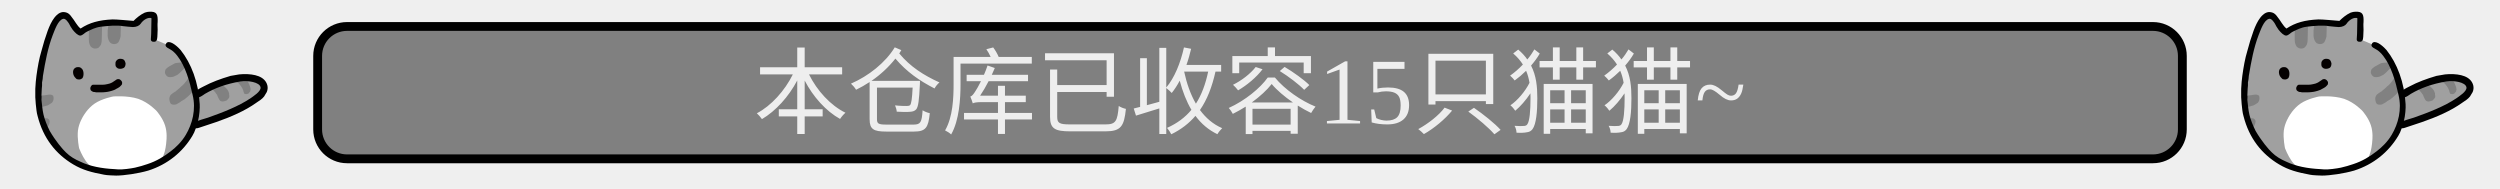
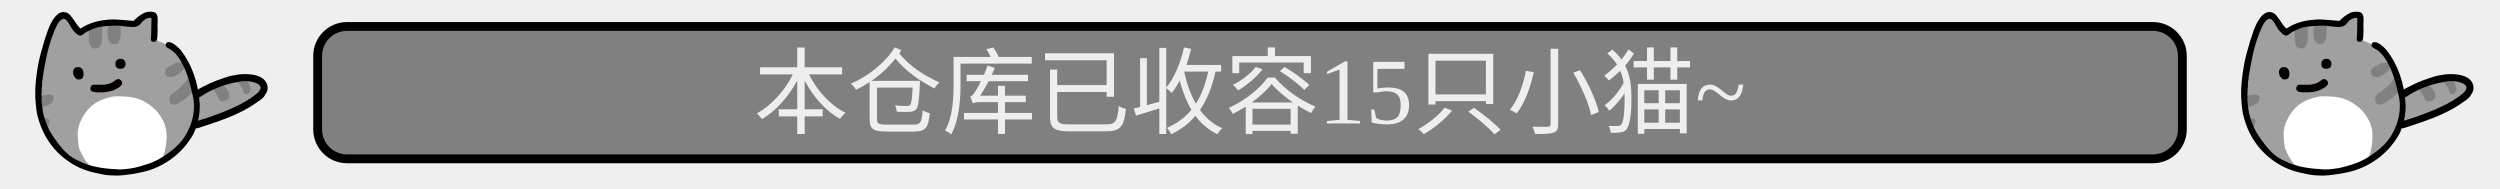
<svg xmlns="http://www.w3.org/2000/svg" version="1.2" viewBox="0 0 850 64" width="850" height="64">
  <style>
		tspan { white-space:pre } 
		.s0 { fill: #a0a0a0 } 
		.s1 { fill: #ffffff } 
		.s2 { fill: #040000 } 
		.s3 { fill: #818181 } 
		.s4 { fill: #000000 } 
		.s5 { fill: #808080;stroke: #000000;stroke-width: 3 } 
		.t6 { font-size: 1px;line-height: 1px;fill: #ffffff;font-family: "Liberation Sans" } 
	</style>
  <rect width="100%" height="100%" fill="#eee3" />
  <g id="编组 1">
    <path id="形状_3" fill-rule="evenodd" class="s0" d="m806.8 15.2c0 0 1.2 0.3 1.8 0.7 1.1 0.9 2.4 2.5 2.4 2.5 0 0 1.4 1.9 2.4 4 1.2 2.4 2 4.9 2 4.9 0 0.1 1.8 4.8 1.7 9.3-0.2 4.6-2.5 9-2.5 9 0 0-2.7 4.4-6.2 7.1-3.6 2.9-8.1 4.2-8.1 4.2 0 0-6.3 1.8-10.7 1.8-3.1 0-6.5-0.8-9.1-1.5-2.6-0.8-4.3-1.7-4.3-1.7 0 0-2.3-1.2-4.2-2.8-1.7-1.4-3.1-3.1-4.4-5-3-4.3-3.9-8.8-3.9-8.8 0 0-0.8-5.1-0.5-10 0.4-5.6 2-11.2 2-11.2 0 0 1.7-7 3.7-10.4 1.1-1.9 2.6-2.1 2.6-2.1 0 0 0.1-0.1 1 0.3 1.1 0.4 2 2.9 3.2 4.1 0.7 0.8 1.6 1.3 1.6 1.3 0 0 3-2.1 7.6-2.9 2-0.4 4.1-0.4 6.1-0.3q0.7 0 1.3 0.1 0.6 0 1.2 0.1 0.6 0.1 1.2 0.1 0.6 0.1 1.2 0.3c0 0 1.4-1.6 2.2-2.1 0.5-0.3 2.2-1.3 2.8-1.3 1.1-0.1 1.5 0.8 1.5 0.8 0 0 0.3 1.8 0.3 3.7-0.1 1.9-0.4 3.9-0.4 3.9" />
    <path id="形状_4" fill-rule="evenodd" class="s0" d="m817.3 31.9c0 0 3.8-2.5 8-3.9 1.9-0.6 3.8-1.2 5.4-1.4 2.1-0.3 3.7-0.2 3.7-0.2 0 0 1.8 0.1 3.2 0.7 1.3 0.6 1.9 1.5 1.9 1.5 0 0 0.5 1 0.2 2-0.4 1.1-1.5 2.1-1.5 2.1 0 0-1.7 1.4-3.5 2.5-1.9 1.1-3.9 2-3.9 2 0 0-3.7 1.7-7.4 3.1-3.4 1.2-6.8 2.2-6.8 2.2" />
    <path id="形状_5" fill-rule="evenodd" class="s1" d="m788.5 32.8c0 0 4.8-0.4 8.5 0.8 3.7 1.3 6.3 4.2 6.3 4.2 0 0 2 2.3 2.8 4.8 0.8 2.4 0.5 5 0.5 5 0 0-0.1 2.1-0.6 4-0.6 2-1.5 3.8-1.5 3.8l-13.7 3.2-8.4-0.9c0 0-1.9-1.1-3.2-2.9-1.4-2-2.3-4.4-2.3-4.4 0 0-0.7-3.3-0.4-6 0.3-2.6 1.8-4.9 1.8-4.9 0 0 1.4-2.6 3.9-4.3 2.5-1.7 6.3-2.4 6.3-2.4z" />
    <path id="形状_6" fill-rule="evenodd" class="s2" d="m775.9 22.9c0 0 0.7-0.2 1.3 0 0.5 0.2 0.9 0.8 0.9 0.8 0 0 0.3 0.6 0.3 1.2 0 0.3 0 0.8-0.1 1.1q0 0.1-0.1 0.1 0 0.1 0 0.2-0.1 0.1-0.1 0.1-0.1 0.1-0.1 0.2c-0.1 0-0.3 0.3-0.8 0.4-0.4 0.1-1.1-0.1-1.1-0.1 0 0-0.4-0.3-0.7-0.7-0.4-0.5-0.5-1.1-0.5-1.1 0 0-0.2-0.8 0.1-1.4 0.2-0.5 0.9-0.8 0.9-0.8z" />
    <path id="形状_7" fill-rule="evenodd" class="s2" d="m790.2 23.3q-0.1-0.1-0.2-0.1-0.1 0-0.1-0.1-0.1 0-0.2-0.1 0-0.1-0.1-0.1 0-0.1-0.1-0.2-0.1 0-0.1-0.1 0-0.1-0.1-0.2 0-0.1 0-0.1c-0.1-0.4 0-1.2 0-1.2 0 0 0.2-0.5 0.6-0.8 0.5-0.4 1.2-0.3 1.2-0.3 0 0 0.7 0 1.1 0.4 0.4 0.5 0.5 1.2 0.5 1.2 0 0 0 0.9-0.4 1.3-0.5 0.5-1.4 0.5-1.4 0.5 0 0-0.4 0-0.7-0.1z" />
    <path id="形状_8" fill-rule="evenodd" class="s2" d="m781.7 28.8h2.5c0 0 1.2 0.1 2.3-0.2q0.2 0 0.4-0.1 0.2 0 0.4-0.1 0.3-0.1 0.5-0.2 0.2-0.1 0.4-0.2l1.2-0.8c0 0 0.3-0.3 0.7-0.3q0.1 0 0.1 0 0.1 0 0.2 0 0 0 0.1 0 0.1 0.1 0.2 0.1 0 0 0.1 0.1 0.1 0 0.1 0 0.1 0.1 0.2 0.2 0 0 0.1 0.1c0.2 0.2 0.3 0.5 0.3 0.5 0 0 0.1 0.5-0.1 0.9-0.3 0.4-0.8 0.8-0.8 0.8 0 0-0.9 0.6-1.8 1-1 0.4-2.1 0.6-2.1 0.6 0 0-1.1 0.2-2.3 0.2q-0.2 0-0.5 0-0.3 0-0.5 0-0.3 0-0.6 0-0.3 0-0.5-0.1c-0.2 0-0.6 0-0.9-0.2-0.4-0.2-0.6-0.5-0.6-0.5 0 0-0.1-0.4-0.1-0.6q0-0.1 0-0.2 0.1 0 0.1-0.1 0-0.1 0-0.1 0.1-0.1 0.1-0.2c0 0 0.1-0.2 0.3-0.4q0 0 0.1-0.1 0.1 0 0.1 0 0.1-0.1 0.1-0.1 0.1 0 0.2 0z" />
    <path id="形状_1" fill-rule="evenodd" class="s3" d="m824.6 28.7c0 0 0.7 0.2 1.3 0.5 0.6 0.3 1.1 0.9 1.1 0.9 0 0 0.5 0.5 0.7 1.1q0.1 0.1 0.1 0.3 0.1 0.1 0.1 0.2 0 0.1 0 0.3 0 0.1 0 0.2c0 0 0.2 0.6 0 1-0.3 0.5-0.9 1-0.9 1 0 0-0.6 0.2-1.1 0.3-0.5 0.1-1-0.2-1-0.2 0 0-0.4-0.4-0.6-0.9q-0.1-0.1-0.1-0.2-0.1-0.1-0.1-0.2-0.1-0.1-0.1-0.3 0-0.1-0.1-0.2 0-0.1-0.1-0.3-0.1-0.1-0.2-0.2-0.1-0.2-0.2-0.3-0.1-0.1-0.2-0.3c-0.5-0.6-1.2-1.3-1.2-1.3zm8.7-1.7c0 0 0.6 0.4 1 0.8 0.3 0.5 0.5 1.1 0.5 1.1 0 0 0.4 0.9 0.4 1.4q0 0.2 0 0.3 0 0.1-0.1 0.2 0 0.1 0 0.2-0.1 0.1-0.1 0.2c-0.1 0-0.3 0.4-0.5 0.6-0.4 0.2-0.7 0.2-0.7 0.2 0 0-0.4 0-0.7-0.1-0.1-0.2-0.3-0.7-0.3-0.7 0 0 0-0.3-0.2-0.7-0.1-0.3-0.4-0.8-0.4-0.8 0 0-0.5-0.8-1.1-1.4-0.7-0.5-1.6-0.6-1.6-0.6z" />
    <path id="形状_2" fill-rule="evenodd" class="s3" d="m764.7 40.3q0.1 0 0.2-0.1 0.1 0 0.2 0 0.1 0 0.2 0 0.1 0 0.2 0 0.1 0 0.2 0 0.1 0 0.2 0 0.1 0 0.1 0 0.1 0.1 0.2 0.1 0.1 0 0.1 0.1 0.1 0 0.2 0.1 0 0 0.1 0.1 0 0 0.1 0.1c0.2 0.3 0.2 0.7 0.2 0.7 0 0-0.1 0.7-0.4 1.3-0.4 0.6-1 1.2-1 1.2zm-1.1-3.9l0.8-0.1c0 0 1.1-0.2 1.9-0.5 0.7-0.4 1.4-0.9 1.4-0.9 0 0 0.4-0.5 0.5-1.1 0.1-0.5-0.1-1.2-0.1-1.2q-0.1-0.1-0.2-0.2-0.1 0-0.2 0-0.1-0.1-0.1-0.1-0.1-0.1-0.2-0.1c-0.4-0.1-1 0-1 0 0 0-0.7 0.1-1.3 0.2-0.8 0.1-1.6 0.1-1.6 0.1zm16.6-26.4v3.4c0 0 0 0.8 0.2 1.5q0 0.1 0.1 0.2 0 0.2 0.1 0.3 0.1 0.1 0.2 0.3 0 0.1 0.1 0.2c0.1 0.1 0.6 0.5 1.2 0.6 0.6 0.1 1.3-0.2 1.3-0.2 0 0 0.6-0.5 0.9-1.1 0.3-0.7 0.3-1.8 0.3-1.8l0.1-4.4-2.4-0.3zm8.7-2.2l-2 0.7q-0.1 0.2-0.1 0.5 0 0.2-0.1 0.4 0 0.2 0 0.4-0.1 0.3-0.1 0.5 0 0.2 0 0.5 0 0.2 0 0.5 0 0.2 0 0.5 0 0.2 0 0.4c0 0.2 0.1 1 0.4 1.6 0.3 0.6 0.7 0.9 0.7 0.9 0 0 0.6 0.3 1.1 0.3 0.6 0 1.1-0.3 1.1-0.3q0.1-0.1 0.2-0.2 0.1-0.1 0.2-0.2 0-0.1 0.1-0.2 0.1-0.1 0.1-0.2c0.3-0.6 0.5-1.5 0.5-1.5l0.1-3.7zm23.1 13.6c0 0-0.4-0.2-1-0.1-0.7 0-1.5 0.2-1.5 0.2l-2 1.1c0 0-0.8 0.5-1.2 1-0.3 0.6-0.2 1.3-0.2 1.3 0 0 0.3 0.9 1 1.2 0.7 0.3 1.8 0 1.8 0 0 0 0.8-0.3 1.5-0.7 0.6-0.4 2.3-2.2 2.3-2.2v-1.2zm2.2 4.8q-0.1 0.2-0.2 0.4-0.1 0.1-0.2 0.3-0.1 0.1-0.2 0.3-0.1 0.2-0.2 0.3c-0.5 0.6-1 1.2-1 1.2q-0.2 0.1-0.3 0.3-0.2 0.1-0.4 0.3-0.1 0.1-0.3 0.3-0.1 0.1-0.3 0.3c-0.8 0.6-1.4 1.2-1.4 1.2q-0.1 0-0.2 0.1-0.1 0.1-0.2 0.1 0 0.1-0.1 0.1-0.1 0.1-0.2 0.1c-0.3 0.2-0.8 0.6-0.8 0.6 0 0-0.4 0.4-0.5 0.8-0.2 0.5-0.1 1-0.1 1 0 0 0.1 1 0.5 1.4 0.6 0.5 1.8 0.2 1.8 0.2q0.3-0.2 0.7-0.4 0.3-0.2 0.7-0.4 0.3-0.3 0.7-0.5 0.3-0.2 0.7-0.4c1.5-1.1 2.7-2.5 2.7-2.5z" />
    <path id="形状_9" fill-rule="evenodd" class="s4" d="m800.7 4c2.7-0.2 3 1 2.9 3.5-0.1 0.9 0 1.7 0 2.6-0.1 1 0 2.3-0.2 3.2-0.1 0.4-0.3 0.8-0.8 0.9-0.8 0.1-1.4-0.2-1.3-1 0.2-2.2 0.1-4.7 0.2-7-0.1 0-0.1-0.1-0.2-0.1-0.1 0-0.2 0-0.3 0-0.7-0.1-2.2 0.5-3.2 2-0.4 0.6-1.4 1.1-2.6 1.1-0.9-0.1-1.9-0.1-3.3-0.3-2.1-0.4-5.4-0.1-7.7 0.2-1.7 0.2-3.3 1-4.7 1.7-0.7 0.3-1.3 1.2-2.2 1.3-0.8 0-1.8-1-2.6-2-0.6-0.8-1-1.6-1.2-2-0.3-0.5-1.2-1.9-2-1.7-1.8 0.4-2.9 3.9-3.6 5.6-1.6 4.2-2.5 8.9-3.3 13.8q-0.1 0.6-0.1 1.1-0.1 0.6-0.2 1.1 0 0.6 0 1.1-0.1 0.6-0.1 1.1c0 0.7-0.1 1.5-0.1 2.2 0.1 0.5 0 1.1 0 1.6 0.2 1.6 0.3 3.3 0.7 5 0.4 1.7 1.2 3.7 2.1 5.5 1.9 3.3 4.4 6.3 5.5 7.3 1.4 1.4 3.1 2.4 5 3.2 3.1 1.5 7.2 2.3 11.5 2.5 0.4 0 0.9 0.1 1.3 0.1 1.4 0.1 4.3-0.3 5.7-0.6q2.2-0.5 4.2-1.2c3.1-1 5.7-2.6 8-4.4 1.7-1.3 3.7-3.2 5.1-5.6 2.2-3.7 3.5-8.6 2.3-13.5-1.1-5-2.5-9.8-5.2-13.3-0.6-0.8-1.6-1.8-2.4-2.2-0.6-0.4-1.4-0.6-1.6-1.3-0.1-0.4 0.4-1.1 0.6-1.1 1.4-0.6 3.8 1.8 4.5 2.6 3.6 4.5 6.1 11 6.5 18.4 0.1 1.2-0.1 4-0.6 5.8-0.5 1.7-1 3.6-1.9 5-3.3 5.5-8.4 9.7-15 11.8-3.4 1-8.3 1.7-10.9 1.7-0.3 0-3.4-0.1-4.1-0.3-4.3-0.8-7.3-1.6-10.5-3.5-5.9-3.5-10.2-8.9-12.1-16.4-0.2-0.6-0.3-1.3-0.4-2-0.2-1.4-0.3-2.8-0.4-4.4 0-0.8 0-1.8 0-2.9 0.1-1.6 0.2-3.3 0.4-4.5 0.4-2.9 0.9-5.8 1.7-8.4 0.6-2.3 1.3-4.6 2.1-6.8 0.6-1.6 1.3-3.2 2.3-4.5 0.6-0.8 1.8-2 3.2-1.9 1.3 0.1 2 0.7 2.6 1.6 1.1 1.3 1.9 3.1 3.1 4 3-2 6.3-2.9 10.9-3.1 1.6 0 4.5 0.3 7.1 0.5 1-1 2.3-2.1 3.8-2.8 0.4-0.1 0.9-0.3 1.5-0.3z" />
    <path id="形状_10" fill-rule="evenodd" class="s4" d="m832.7 25.2c3.9-0.1 7.4 0.8 8.2 3.8 0.2 0.8 0.1 1.6-0.2 2.3q-0.4 0.7-0.9 1.5c-0.7 0.9-1.7 1.5-2.6 2.1-3.9 2.8-8.8 4.9-13.7 6.6-1.8 0.6-3.6 1.2-5.4 1.8-0.6 0.2-1.6 0.6-2.2 0.1-0.6-0.4-0.5-1.5 0.1-1.9q2.3-0.8 4.7-1.5c5.1-1.8 10.3-3.8 14.5-6.6 0.8-0.6 3.6-2.3 3.4-3.7-0.3-1.8-4.4-2.4-6.9-2-4.7 0.8-8.6 2.2-12 4.2-0.8 0.5-2.5 2-3.4 0.8-1-1.6 2-2.8 2.9-3.3 2.8-1.5 5.8-2.6 9.2-3.6l2.9-0.5z" />
  </g>
  <g id="编组 1 copy">
    <path id="形状_3" fill-rule="evenodd" class="s0" d="m56.8 15.2c0 0 1.2 0.3 1.8 0.7 1.1 0.9 2.4 2.5 2.4 2.5 0 0 1.4 1.9 2.4 4 1.2 2.4 2 4.9 2 4.9 0 0.1 1.8 4.8 1.7 9.3-0.2 4.6-2.5 9-2.5 9 0 0-2.7 4.4-6.2 7.1-3.6 2.9-8.1 4.2-8.1 4.2 0 0-6.3 1.8-10.7 1.8-3.1 0-6.5-0.8-9.1-1.5-2.6-0.8-4.3-1.7-4.3-1.7 0 0-2.3-1.2-4.2-2.8-1.7-1.4-3.1-3.1-4.4-5-3-4.3-3.9-8.8-3.9-8.8 0 0-0.8-5.1-0.5-10 0.4-5.6 2-11.2 2-11.2 0 0 1.7-7 3.7-10.4 1.1-1.9 2.6-2.1 2.6-2.1 0 0 0.1-0.1 1 0.3 1.1 0.4 2 2.9 3.2 4.1 0.7 0.8 1.6 1.3 1.6 1.3 0 0 3-2.1 7.6-2.9 2-0.4 4.1-0.4 6.1-0.3q0.7 0 1.3 0.1 0.6 0 1.2 0.1 0.6 0.1 1.2 0.1 0.6 0.1 1.2 0.3c0 0 1.4-1.6 2.2-2.1 0.5-0.3 2.2-1.3 2.8-1.3 1.1-0.1 1.5 0.8 1.5 0.8 0 0 0.3 1.8 0.3 3.7-0.1 1.9-0.4 3.9-0.4 3.9" />
    <path id="形状_4" fill-rule="evenodd" class="s0" d="m67.3 31.9c0 0 3.8-2.5 8-3.9 1.9-0.6 3.8-1.2 5.4-1.4 2.1-0.3 3.7-0.2 3.7-0.2 0 0 1.8 0.1 3.2 0.7 1.3 0.6 1.9 1.5 1.9 1.5 0 0 0.5 1 0.2 2-0.4 1.1-1.5 2.1-1.5 2.1 0 0-1.7 1.4-3.5 2.5-1.9 1.1-3.9 2-3.9 2 0 0-3.7 1.7-7.4 3.1-3.4 1.2-6.8 2.2-6.8 2.2" />
    <path id="形状_5" fill-rule="evenodd" class="s1" d="m38.5 32.8c0 0 4.8-0.4 8.5 0.8 3.7 1.3 6.3 4.2 6.3 4.2 0 0 2 2.3 2.8 4.8 0.8 2.4 0.5 5 0.5 5 0 0-0.1 2.1-0.6 4-0.6 2-1.5 3.8-1.5 3.8l-13.7 3.2-8.4-0.9c0 0-1.9-1.1-3.2-2.9-1.4-2-2.3-4.4-2.3-4.4 0 0-0.7-3.3-0.4-6 0.3-2.6 1.8-4.9 1.8-4.9 0 0 1.4-2.6 3.9-4.3 2.5-1.7 6.3-2.4 6.3-2.4z" />
    <path id="形状_6" fill-rule="evenodd" class="s2" d="m25.9 22.9c0 0 0.7-0.2 1.3 0 0.5 0.2 0.9 0.8 0.9 0.8 0 0 0.3 0.6 0.3 1.2 0 0.3 0 0.8-0.1 1.1q0 0.1-0.1 0.1 0 0.1 0 0.2-0.1 0.1-0.1 0.1-0.1 0.1-0.1 0.2c-0.1 0-0.3 0.3-0.8 0.4-0.4 0.1-1.1-0.1-1.1-0.1 0 0-0.4-0.3-0.7-0.7-0.4-0.5-0.5-1.1-0.5-1.1 0 0-0.2-0.8 0.1-1.4 0.2-0.5 0.9-0.8 0.9-0.8z" />
    <path id="形状_7" fill-rule="evenodd" class="s2" d="m40.2 23.3q-0.1-0.1-0.2-0.1-0.1 0-0.1-0.1-0.1 0-0.2-0.1 0-0.1-0.1-0.1 0-0.1-0.1-0.2-0.1 0-0.1-0.1 0-0.1-0.1-0.2 0-0.1 0-0.1c-0.1-0.4 0-1.2 0-1.2 0 0 0.2-0.5 0.6-0.8 0.5-0.4 1.2-0.3 1.2-0.3 0 0 0.7 0 1.1 0.4 0.4 0.5 0.5 1.2 0.5 1.2 0 0 0 0.9-0.4 1.3-0.5 0.5-1.4 0.5-1.4 0.5 0 0-0.4 0-0.7-0.1z" />
    <path id="形状_8" fill-rule="evenodd" class="s2" d="m31.7 28.8h2.5c0 0 1.2 0.1 2.3-0.2q0.2 0 0.4-0.1 0.2 0 0.4-0.1 0.3-0.1 0.5-0.2 0.2-0.1 0.4-0.2l1.2-0.8c0 0 0.3-0.3 0.7-0.3q0.1 0 0.1 0 0.1 0 0.2 0 0 0 0.1 0 0.1 0.1 0.2 0.1 0 0 0.1 0.1 0.1 0 0.1 0 0.1 0.1 0.2 0.2 0 0 0.1 0.1c0.2 0.2 0.3 0.5 0.3 0.5 0 0 0.1 0.5-0.1 0.9-0.3 0.4-0.8 0.8-0.8 0.8 0 0-0.9 0.6-1.8 1-1 0.4-2.1 0.6-2.1 0.6 0 0-1.1 0.2-2.3 0.2q-0.2 0-0.5 0-0.3 0-0.5 0-0.3 0-0.6 0-0.3 0-0.5-0.1c-0.2 0-0.6 0-0.9-0.2-0.4-0.2-0.6-0.5-0.6-0.5 0 0-0.1-0.4-0.1-0.6q0-0.1 0-0.2 0.1 0 0.1-0.1 0-0.1 0-0.1 0.1-0.1 0.1-0.2c0 0 0.1-0.2 0.3-0.4q0 0 0.1-0.1 0.1 0 0.1 0 0.1-0.1 0.1-0.1 0.1 0 0.2 0z" />
    <path id="形状_1" fill-rule="evenodd" class="s3" d="m74.6 28.7c0 0 0.7 0.2 1.3 0.5 0.6 0.3 1.1 0.9 1.1 0.9 0 0 0.5 0.5 0.7 1.1q0.1 0.1 0.1 0.3 0.1 0.1 0.1 0.2 0 0.1 0 0.3 0 0.1 0 0.2c0 0 0.2 0.6 0 1-0.3 0.5-0.9 1-0.9 1 0 0-0.6 0.2-1.1 0.3-0.5 0.1-1-0.2-1-0.2 0 0-0.4-0.4-0.6-0.9q-0.1-0.1-0.1-0.2-0.1-0.1-0.1-0.2-0.1-0.1-0.1-0.3 0-0.1-0.1-0.2 0-0.1-0.1-0.3-0.1-0.1-0.2-0.2-0.1-0.2-0.2-0.3-0.1-0.1-0.2-0.3c-0.5-0.6-1.2-1.3-1.2-1.3zm8.7-1.7c0 0 0.6 0.4 1 0.8 0.3 0.5 0.5 1.1 0.5 1.1 0 0 0.4 0.9 0.4 1.4q0 0.2 0 0.3 0 0.1-0.1 0.2 0 0.1 0 0.2-0.1 0.1-0.1 0.2c-0.1 0-0.3 0.4-0.5 0.6-0.4 0.2-0.7 0.2-0.7 0.2 0 0-0.4 0-0.7-0.1-0.1-0.2-0.3-0.7-0.3-0.7 0 0 0-0.3-0.2-0.7-0.1-0.3-0.4-0.8-0.4-0.8 0 0-0.5-0.8-1.1-1.4-0.7-0.5-1.6-0.6-1.6-0.6z" />
    <path id="形状_2" fill-rule="evenodd" class="s3" d="m14.7 40.3q0.1 0 0.2-0.1 0.1 0 0.2 0 0.1 0 0.2 0 0.1 0 0.2 0 0.1 0 0.2 0 0.1 0 0.2 0 0.1 0 0.1 0 0.1 0.1 0.2 0.1 0.1 0 0.1 0.1 0.1 0 0.2 0.1 0 0 0.1 0.1 0 0 0.1 0.1c0.2 0.3 0.2 0.7 0.2 0.7 0 0-0.1 0.7-0.4 1.3-0.4 0.6-1 1.2-1 1.2zm-1.1-3.9l0.8-0.1c0 0 1.1-0.2 1.9-0.5 0.7-0.4 1.4-0.9 1.4-0.9 0 0 0.4-0.5 0.5-1.1 0.1-0.5-0.1-1.2-0.1-1.2q-0.1-0.1-0.2-0.2-0.1 0-0.2 0-0.1-0.1-0.1-0.1-0.1-0.1-0.2-0.1c-0.4-0.1-1 0-1 0 0 0-0.7 0.1-1.3 0.2-0.8 0.1-1.6 0.1-1.6 0.1zm16.6-26.4v3.4c0 0 0 0.8 0.2 1.5q0 0.1 0.1 0.2 0 0.2 0.1 0.3 0.1 0.1 0.2 0.3 0 0.1 0.1 0.2c0.1 0.1 0.6 0.5 1.2 0.6 0.6 0.1 1.3-0.2 1.3-0.2 0 0 0.6-0.5 0.9-1.1 0.3-0.7 0.3-1.8 0.3-1.8l0.1-4.4-2.4-0.3zm8.7-2.2l-2 0.7q-0.1 0.2-0.1 0.5 0 0.2-0.1 0.4 0 0.2 0 0.4-0.1 0.3-0.1 0.5 0 0.2 0 0.5 0 0.2 0 0.5 0 0.2 0 0.5 0 0.2 0 0.4c0 0.2 0.1 1 0.4 1.6 0.3 0.6 0.7 0.9 0.7 0.9 0 0 0.6 0.3 1.1 0.3 0.6 0 1.1-0.3 1.1-0.3q0.1-0.1 0.2-0.2 0.1-0.1 0.2-0.2 0-0.1 0.1-0.2 0.1-0.1 0.1-0.2c0.3-0.6 0.5-1.5 0.5-1.5l0.1-3.7zm23.1 13.6c0 0-0.4-0.2-1-0.1-0.7 0-1.5 0.2-1.5 0.2l-2 1.1c0 0-0.8 0.5-1.2 1-0.3 0.6-0.2 1.3-0.2 1.3 0 0 0.3 0.9 1 1.2 0.7 0.3 1.8 0 1.8 0 0 0 0.8-0.3 1.5-0.7 0.6-0.4 2.3-2.2 2.3-2.2v-1.2zm2.2 4.8q-0.1 0.2-0.2 0.4-0.1 0.1-0.2 0.3-0.1 0.1-0.2 0.3-0.1 0.2-0.2 0.3c-0.5 0.6-1 1.2-1 1.2q-0.2 0.1-0.3 0.3-0.2 0.1-0.4 0.3-0.1 0.1-0.3 0.3-0.1 0.1-0.3 0.3c-0.8 0.6-1.4 1.2-1.4 1.2q-0.1 0-0.2 0.1-0.1 0.1-0.2 0.1 0 0.1-0.1 0.1-0.1 0.1-0.2 0.1c-0.3 0.2-0.8 0.6-0.8 0.6 0 0-0.4 0.4-0.5 0.8-0.2 0.5-0.1 1-0.1 1 0 0 0.1 1 0.5 1.4 0.6 0.5 1.8 0.2 1.8 0.2q0.3-0.2 0.7-0.4 0.3-0.2 0.7-0.4 0.3-0.3 0.7-0.5 0.3-0.2 0.7-0.4c1.5-1.1 2.7-2.5 2.7-2.5z" />
    <path id="形状_9" fill-rule="evenodd" class="s4" d="m50.7 4c2.7-0.2 3 1 2.9 3.5-0.1 0.9 0 1.7 0 2.6-0.1 1 0 2.3-0.2 3.2-0.1 0.4-0.3 0.8-0.8 0.9-0.8 0.1-1.4-0.2-1.3-1 0.2-2.2 0.1-4.7 0.2-7-0.1 0-0.1-0.1-0.2-0.1-0.1 0-0.2 0-0.3 0-0.7-0.1-2.2 0.5-3.2 2-0.4 0.6-1.4 1.1-2.6 1.1-0.9-0.1-1.9-0.1-3.3-0.3-2.1-0.4-5.4-0.1-7.7 0.2-1.7 0.2-3.3 1-4.7 1.7-0.7 0.3-1.3 1.2-2.2 1.3-0.8 0-1.8-1-2.6-2-0.6-0.8-1-1.6-1.2-2-0.3-0.5-1.2-1.9-2-1.7-1.8 0.4-2.9 3.9-3.6 5.6-1.6 4.2-2.5 8.9-3.3 13.8q-0.1 0.6-0.1 1.1-0.1 0.6-0.2 1.1 0 0.6 0 1.1-0.1 0.6-0.1 1.1c0 0.7-0.1 1.5-0.1 2.2 0.1 0.5 0 1.1 0 1.6 0.2 1.6 0.3 3.3 0.7 5 0.4 1.7 1.2 3.7 2.1 5.5 1.9 3.3 4.4 6.3 5.5 7.3 1.4 1.4 3.1 2.4 5 3.2 3.1 1.5 7.2 2.3 11.5 2.5 0.4 0 0.9 0.1 1.3 0.1 1.4 0.1 4.3-0.3 5.7-0.6q2.2-0.5 4.2-1.2c3.1-1 5.7-2.6 8-4.4 1.7-1.3 3.7-3.2 5.1-5.6 2.2-3.7 3.5-8.6 2.3-13.5-1.1-5-2.5-9.8-5.2-13.3-0.6-0.8-1.6-1.8-2.4-2.2-0.6-0.4-1.4-0.6-1.6-1.3-0.1-0.4 0.4-1.1 0.6-1.1 1.4-0.6 3.8 1.8 4.5 2.6 3.6 4.5 6.1 11 6.5 18.4 0.1 1.2-0.1 4-0.6 5.8-0.5 1.7-1 3.6-1.9 5-3.3 5.5-8.4 9.7-15 11.8-3.4 1-8.3 1.7-10.9 1.7-0.3 0-3.4-0.1-4.1-0.3-4.3-0.8-7.3-1.6-10.5-3.5-5.9-3.5-10.2-8.9-12.1-16.4-0.2-0.6-0.3-1.3-0.4-2-0.2-1.4-0.3-2.8-0.4-4.4 0-0.8 0-1.8 0-2.9 0.1-1.6 0.2-3.3 0.4-4.5 0.4-2.9 0.9-5.8 1.7-8.4 0.6-2.3 1.3-4.6 2.1-6.8 0.6-1.6 1.3-3.2 2.3-4.5 0.6-0.8 1.8-2 3.2-1.9 1.3 0.1 2 0.7 2.6 1.6 1.1 1.3 1.9 3.1 3.1 4 3-2 6.3-2.9 10.9-3.1 1.6 0 4.5 0.3 7.1 0.5 1-1 2.3-2.1 3.8-2.8 0.4-0.1 0.9-0.3 1.5-0.3z" />
    <path id="形状_10" fill-rule="evenodd" class="s4" d="m82.7 25.2c3.9-0.1 7.4 0.8 8.2 3.8 0.2 0.8 0.1 1.6-0.2 2.3q-0.4 0.7-0.9 1.5c-0.7 0.9-1.7 1.5-2.6 2.1-3.9 2.8-8.8 4.9-13.7 6.6-1.8 0.6-3.6 1.2-5.4 1.8-0.6 0.2-1.6 0.6-2.2 0.1-0.6-0.4-0.5-1.5 0.1-1.9q2.3-0.8 4.7-1.5c5.1-1.8 10.3-3.8 14.5-6.6 0.8-0.6 3.6-2.3 3.4-3.7-0.3-1.8-4.4-2.4-6.9-2-4.7 0.8-8.6 2.2-12 4.2-0.8 0.5-2.5 2-3.4 0.8-1-1.6 2-2.8 2.9-3.3 2.8-1.5 5.8-2.6 9.2-3.6l2.9-0.5z" />
  </g>
  <rect id="形状 1" class="s5" x="108" y="9" width="634" height="45" rx="10" />
  <text text-anchor="middle" x="425px" y="43px" font-size="32px" fill="#eee">
- 	本仓库已收容15只猫猫~
+ 	本仓库已收容15只小猫~
	</text>
</svg>
